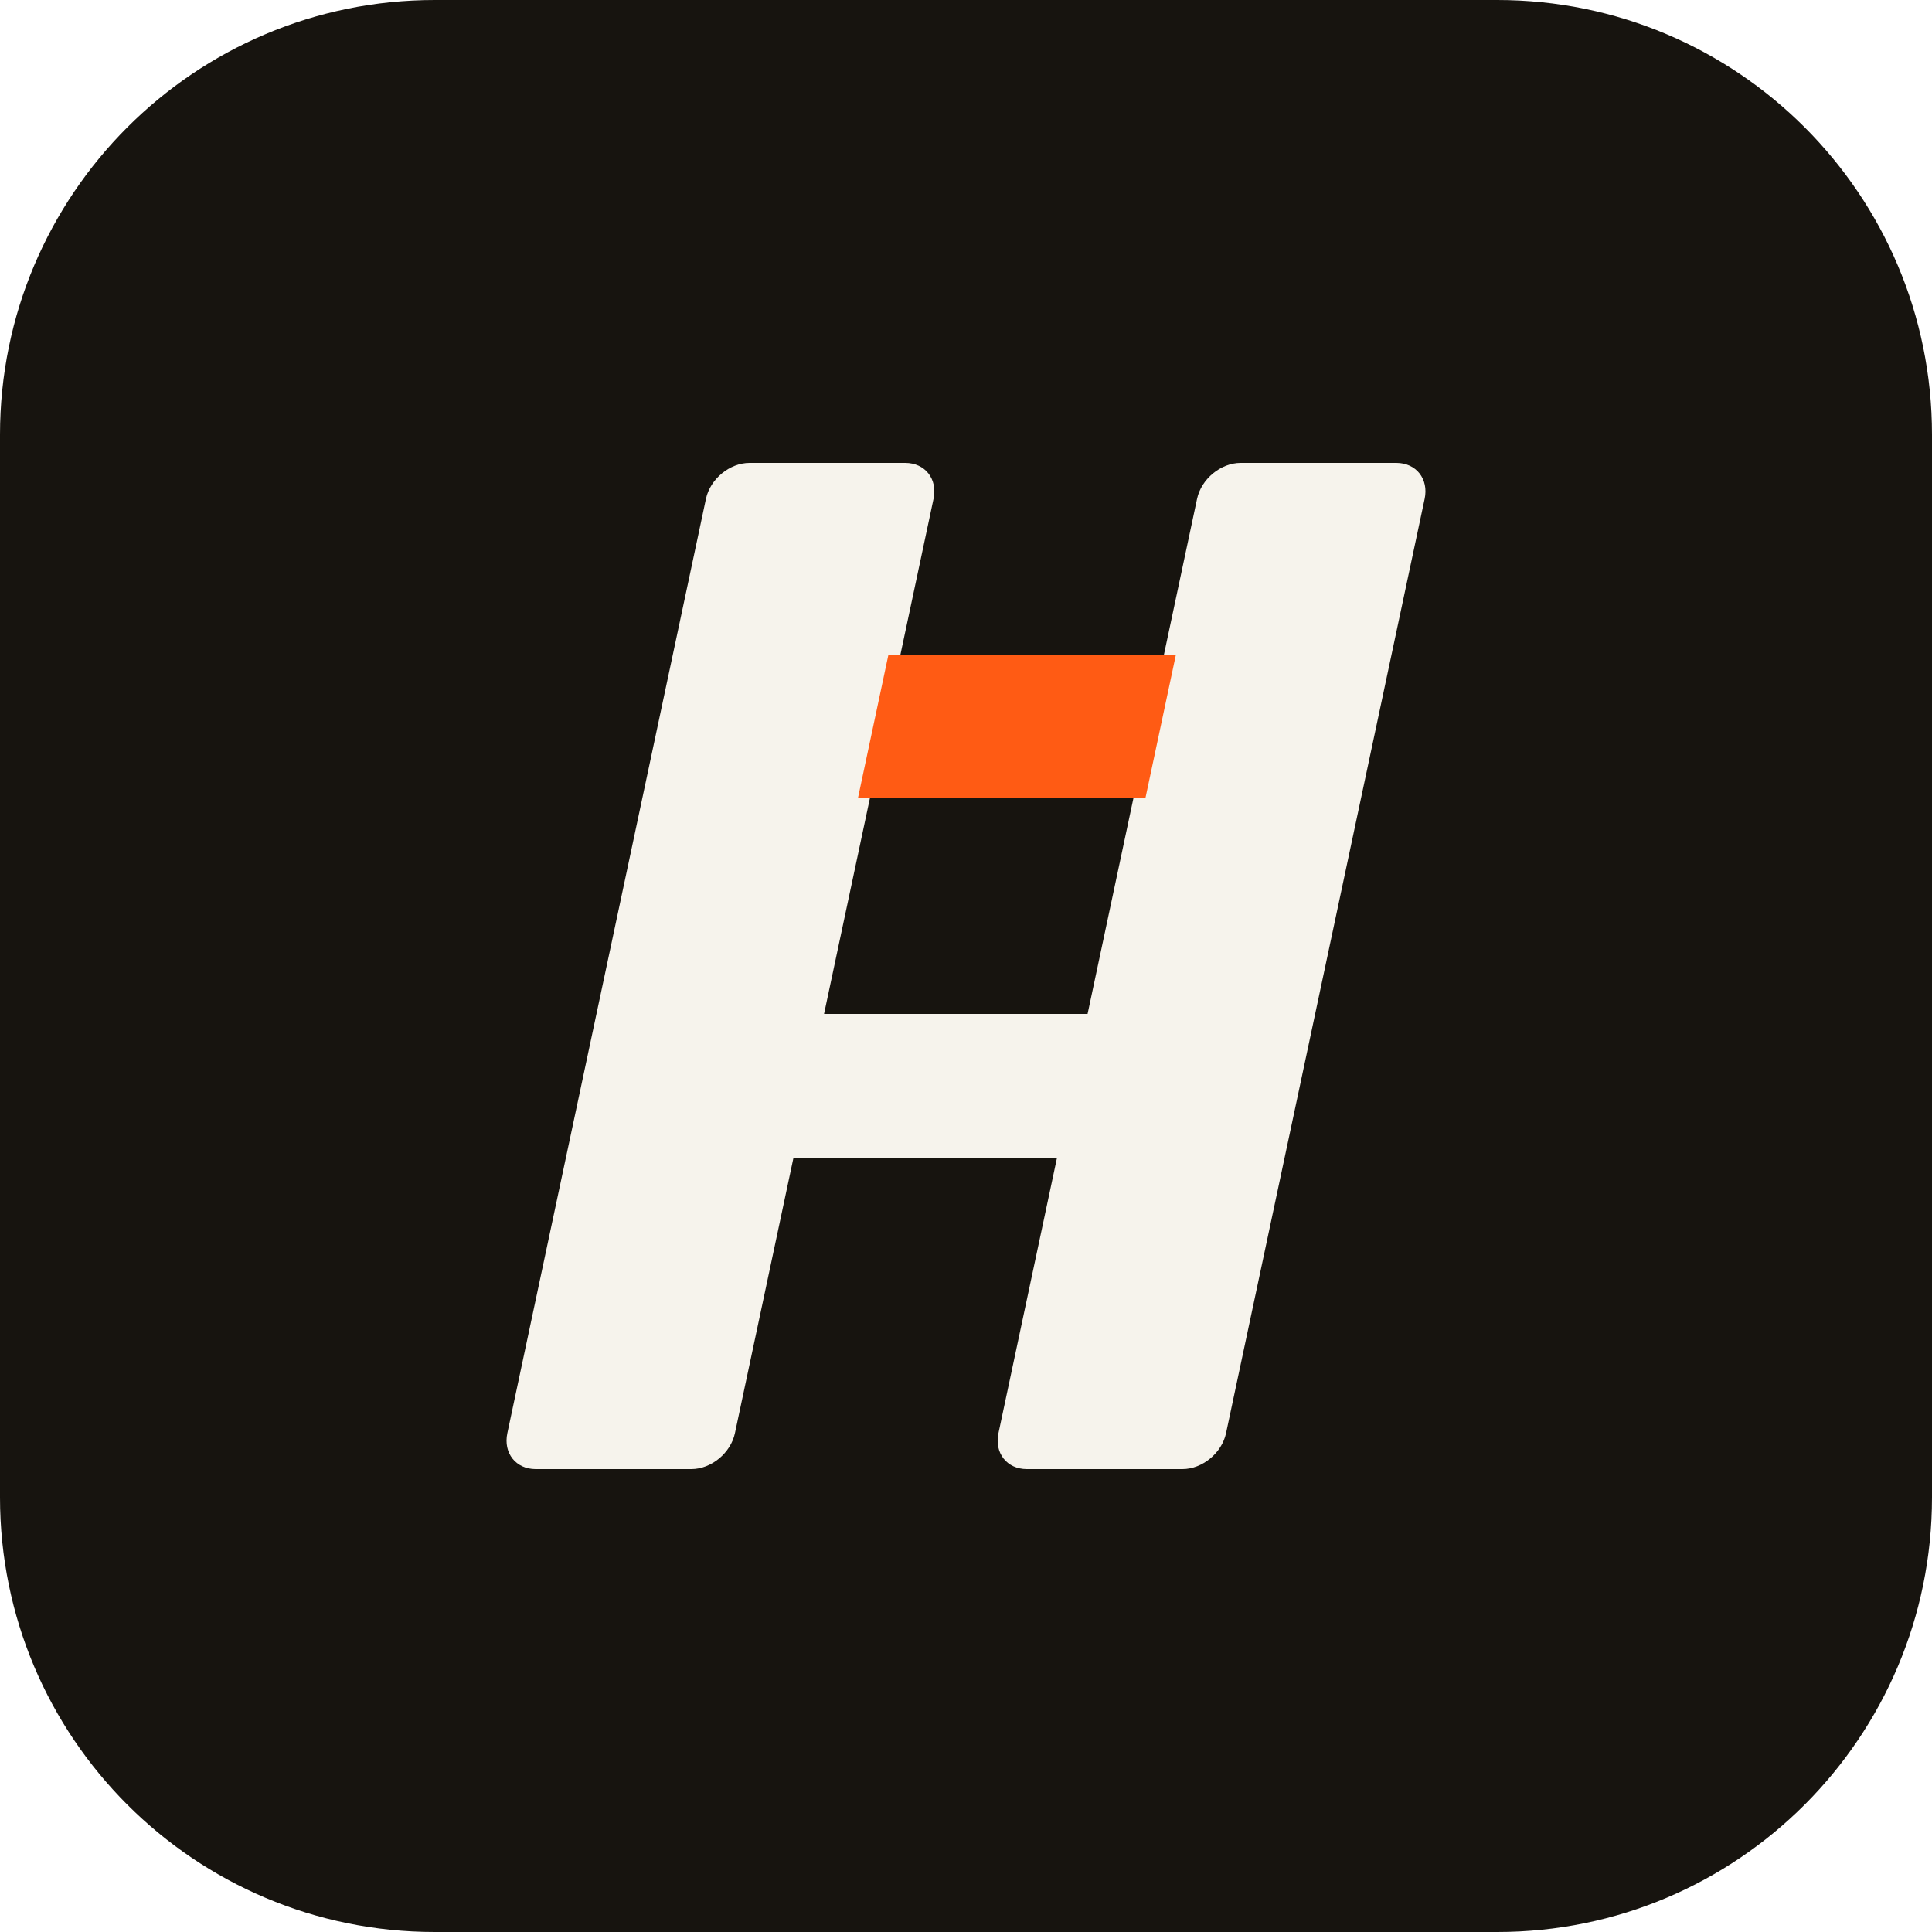
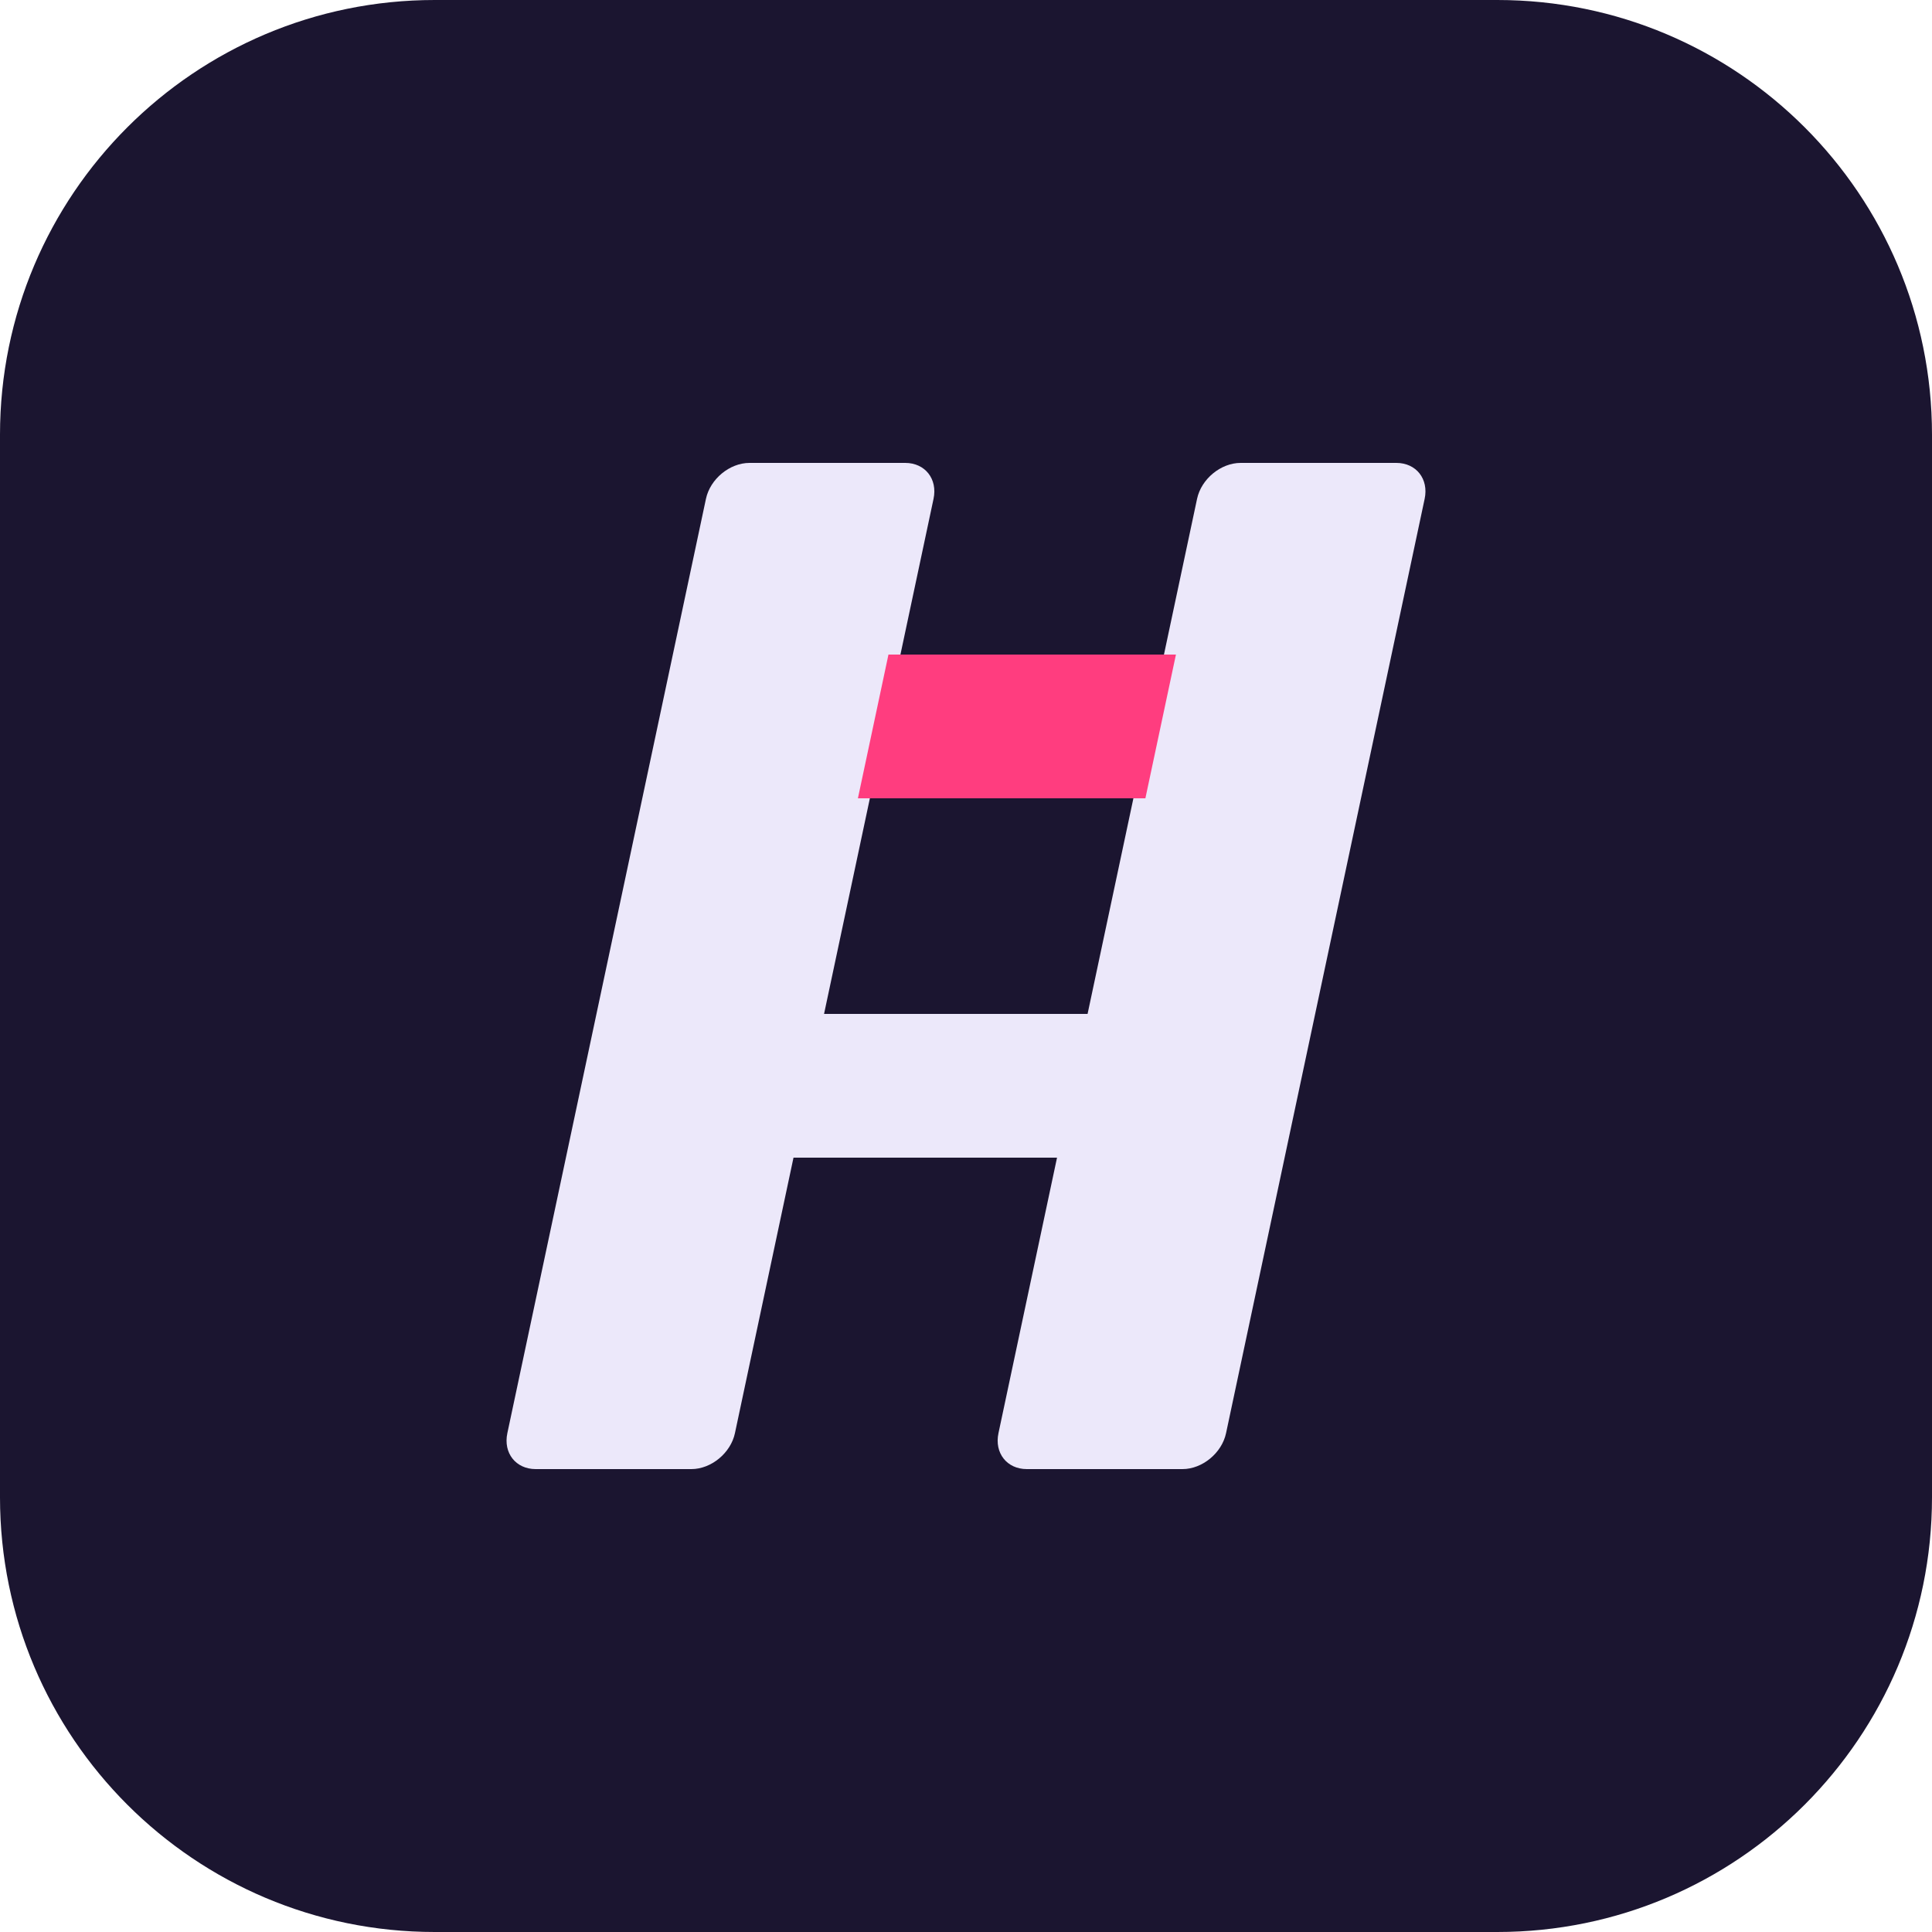
<svg xmlns="http://www.w3.org/2000/svg" viewBox="0 0 100 100">
-   <rect width="100" height="100" rx="22.5" fill="#17140F" />
+   <rect width="100" height="100" rx="22.5" fill="#1B1530" />
  <g transform="translate(19.0 19.0) scale(0.62)">
    <g transform="translate(10.628 0) skewX(-12)">
-       <rect x="20" y="8" width="19" height="84" rx="3" fill="#F6F3EC" />
-       <rect x="61" y="8" width="19" height="84" rx="3" fill="#F6F3EC" />
-       <rect x="38" y="54" width="24" height="12" fill="#F6F3EC" />
-       <rect x="38" y="24" width="24" height="12" fill="#FF5B14" />
+       <rect x="20" y="8" width="19" height="84" rx="3" fill="#ECE8FA" />
+       <rect x="61" y="8" width="19" height="84" rx="3" fill="#ECE8FA" />
+       <rect x="38" y="54" width="24" height="12" fill="#ECE8FA" />
+       <rect x="38" y="24" width="24" height="12" fill="#FF3D7F" />
    </g>
  </g>
</svg>
